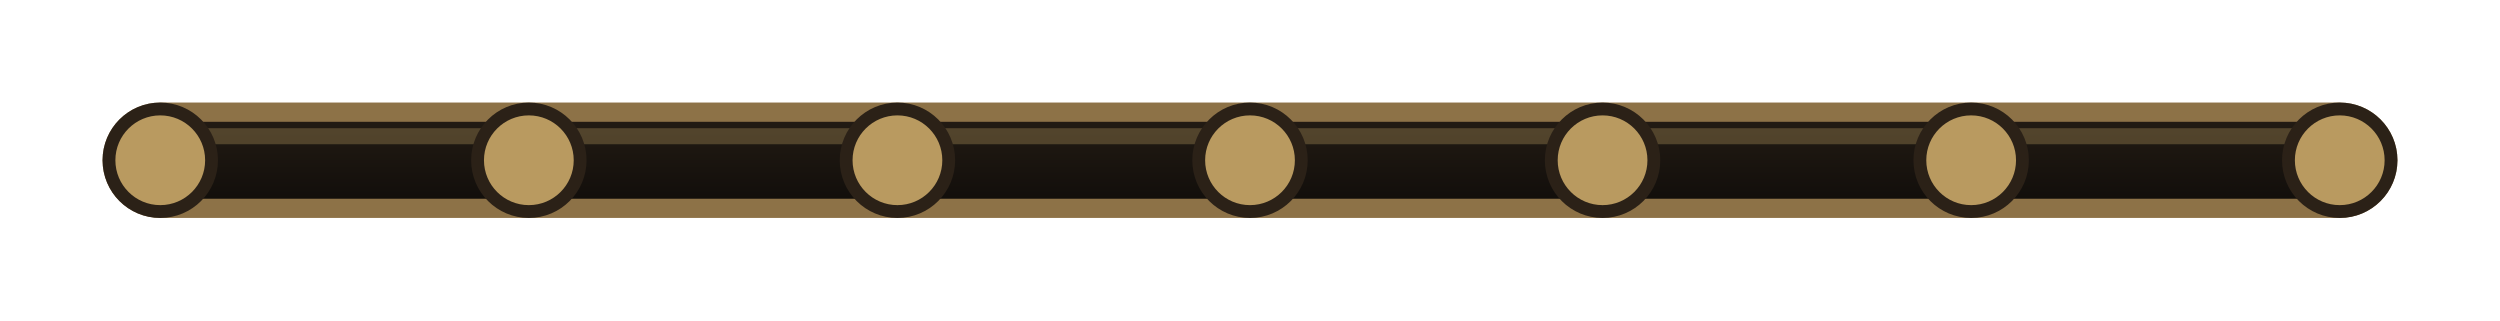
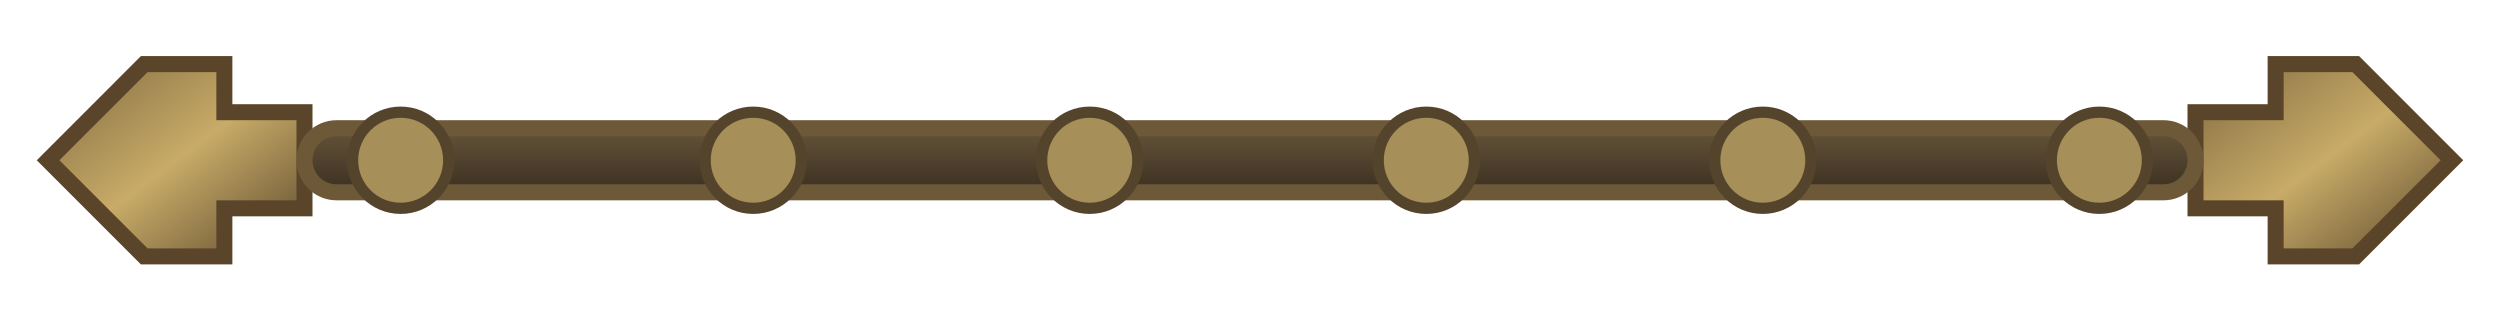
<svg xmlns="http://www.w3.org/2000/svg" width="156" height="20" viewBox="0 0 156 20">
  <defs>
+     <linearGradient id="metal" x1="0" y1="0" x2="1" y2="1">
+       <stop offset="0" stop-color="#80683f" />
+       <stop offset=".5" stop-color="#c8ab68" />
+       <stop offset="1" stop-color="#5a472c" />
+     </linearGradient>
    <linearGradient id="rail" x1="0" y1="0" x2="0" y2="1">
-       <stop offset="0" stop-color="#241c14" />
-       <stop offset="1" stop-color="#100d0a" />
+       <stop offset="0" stop-color="#655439" />
+       <stop offset="1" stop-color="#3a2f21" />
    </linearGradient>
  </defs>
-   <rect x="7" y="7" width="142" height="6" rx="3" fill="url(#rail)" stroke="#8d7247" stroke-width="1.2" />
-   <path d="M10 8.5 H146" stroke="#d3b46f" stroke-opacity=".28" />
-   <g fill="#b99a60" stroke="#2b2117" stroke-width=".8">
-     <circle cx="10" cy="10" r="3.2" />
-     <circle cx="33" cy="10" r="3.2" />
-     <circle cx="56" cy="10" r="3.2" />
-     <circle cx="78" cy="10" r="3.2" />
-     <circle cx="100" cy="10" r="3.2" />
-     <circle cx="123" cy="10" r="3.2" />
-     <circle cx="146" cy="10" r="3.2" />
+   <path d="M3 10 L9 4 L14 4 L14 7 L19 7 L19 13 L14 13 L14 16 L9 16 Z" fill="url(#metal)" stroke="#5a452a" stroke-width="1" />
+   <path d="M153 10 L147 4 L142 4 L142 7 L137 7 L137 13 L142 13 L142 16 L147 16 Z" fill="url(#metal)" stroke="#5a452a" stroke-width="1" />
+   <rect x="19" y="8" width="118" height="4" rx="2" fill="url(#rail)" stroke="#6d5938" stroke-width="1" />
+   <g fill="#a78f59" stroke="#55442c" stroke-width=".7">
+     <circle cx="25" cy="10" r="3" />
+     <circle cx="47" cy="10" r="3" />
+     <circle cx="68" cy="10" r="3" />
+     <circle cx="89" cy="10" r="3" />
+     <circle cx="110" cy="10" r="3" />
+     <circle cx="131" cy="10" r="3" />
  </g>
</svg>
